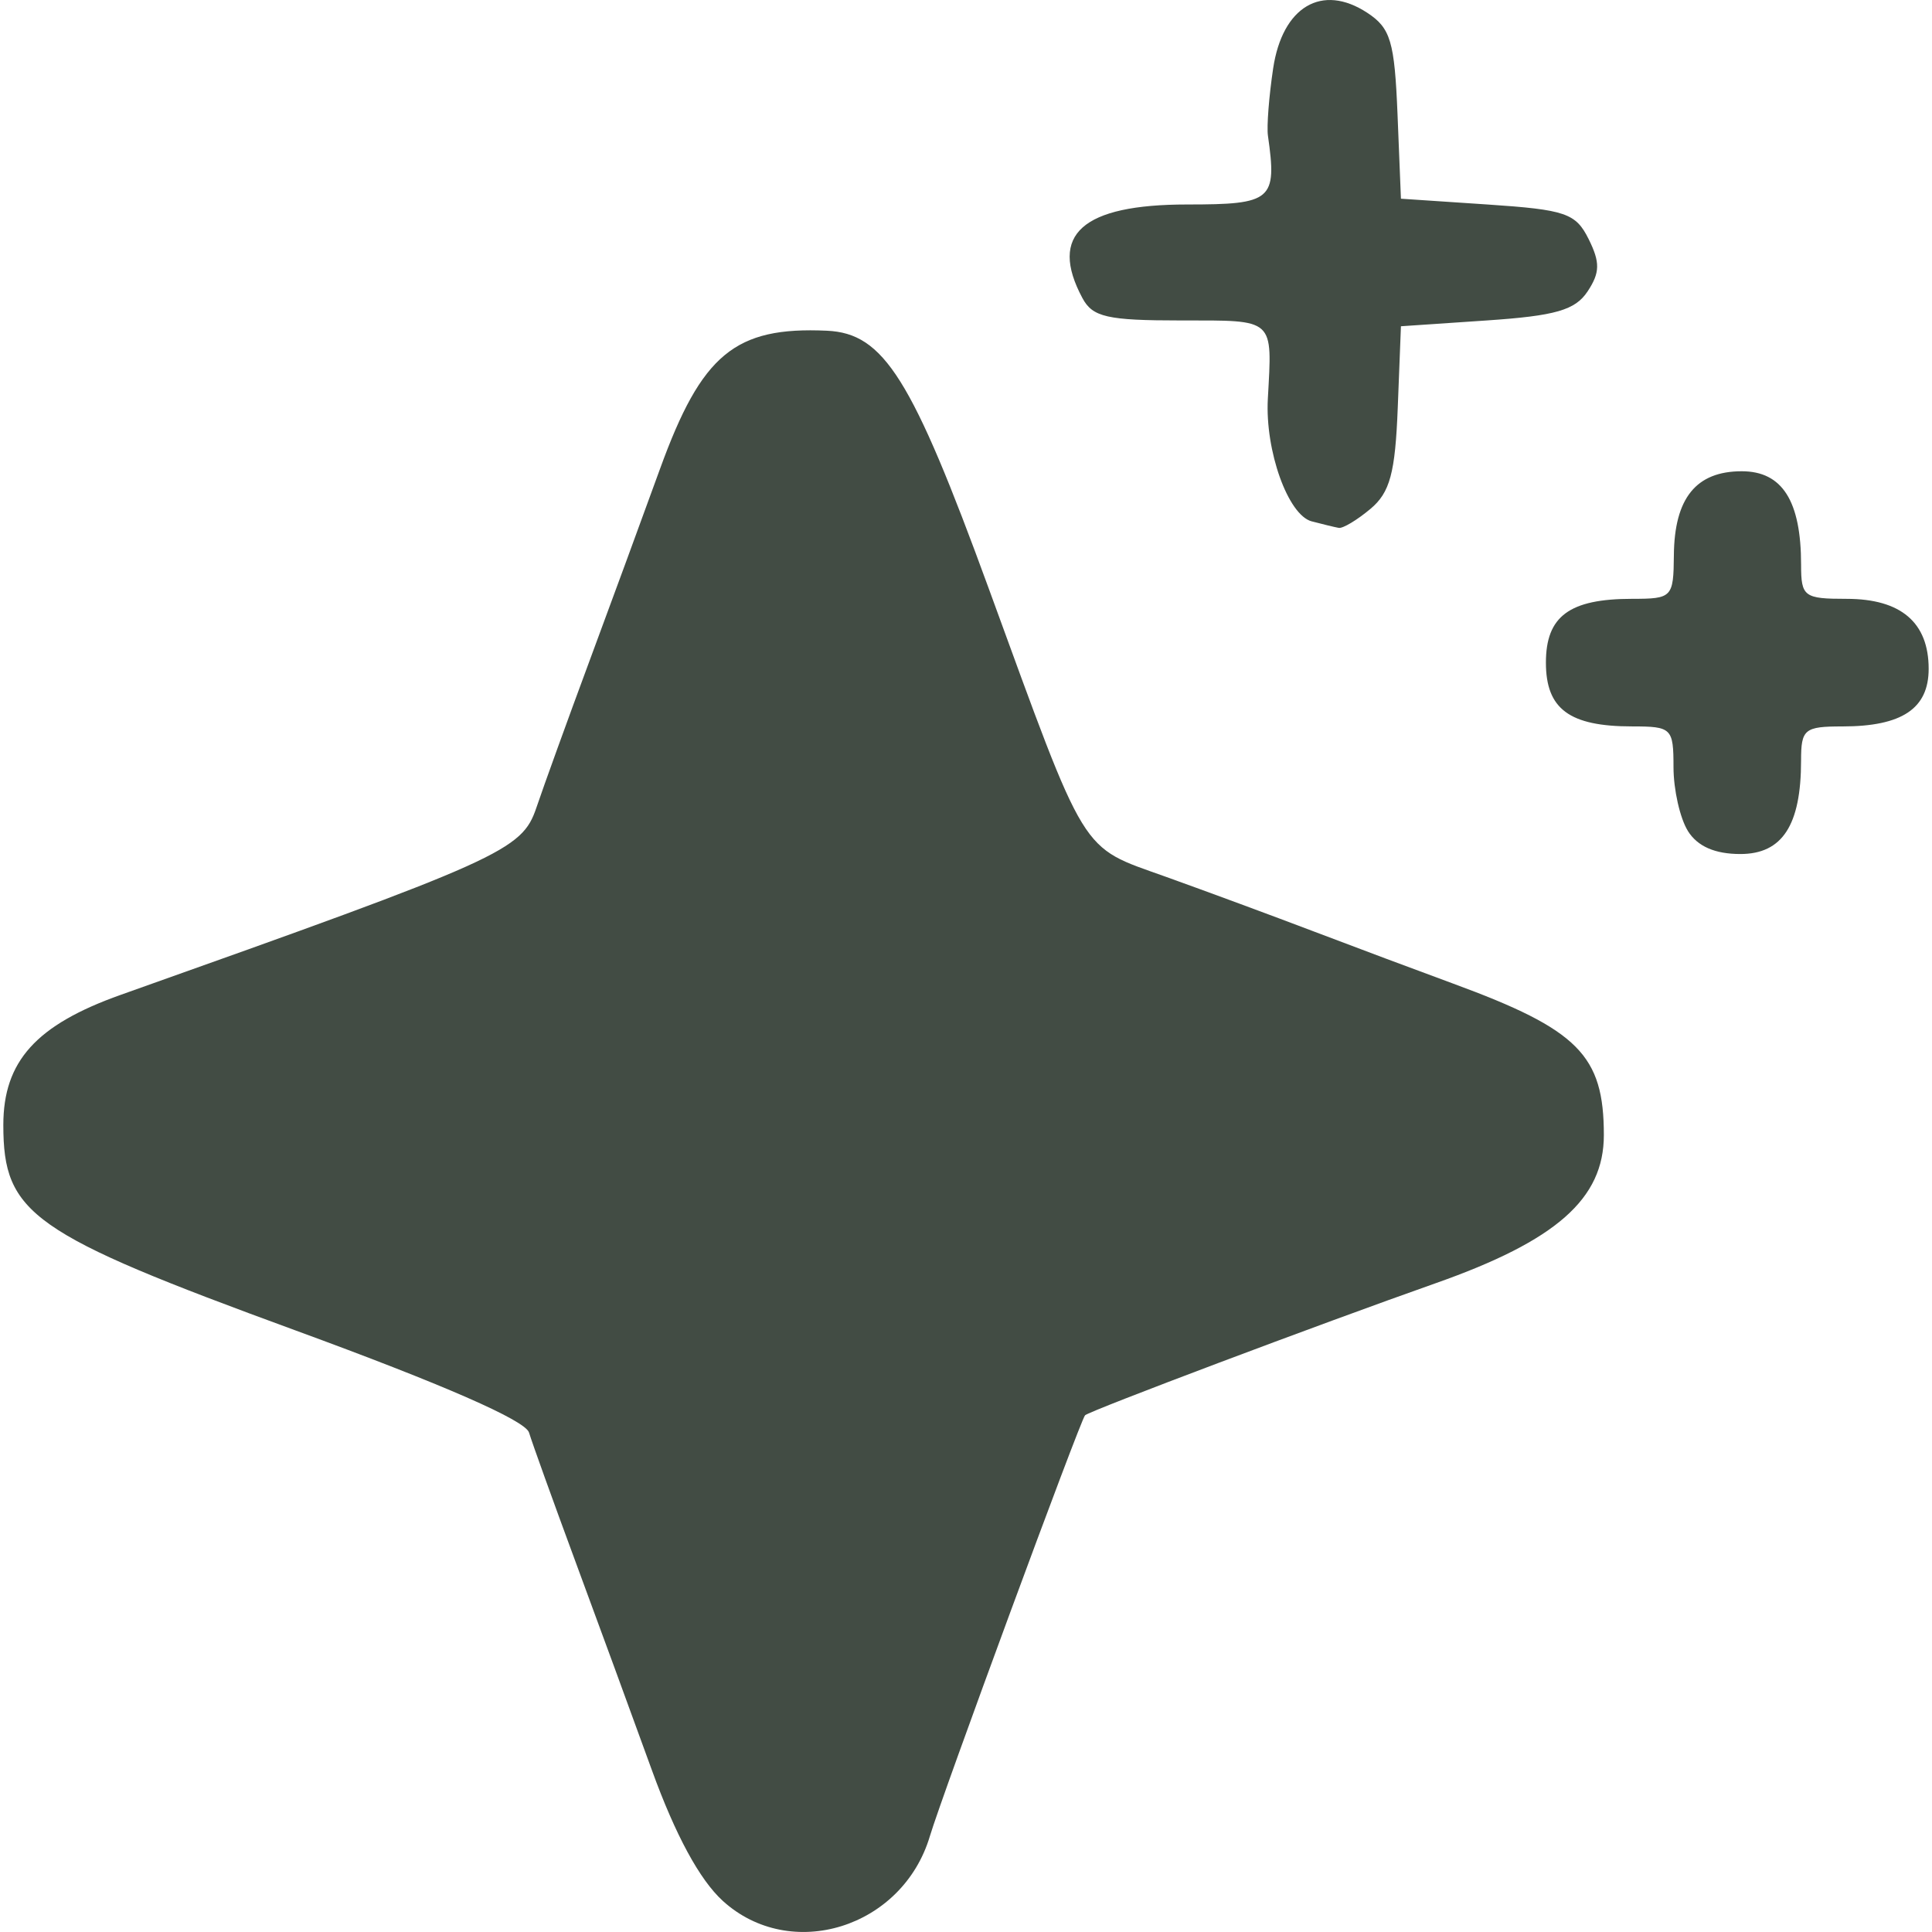
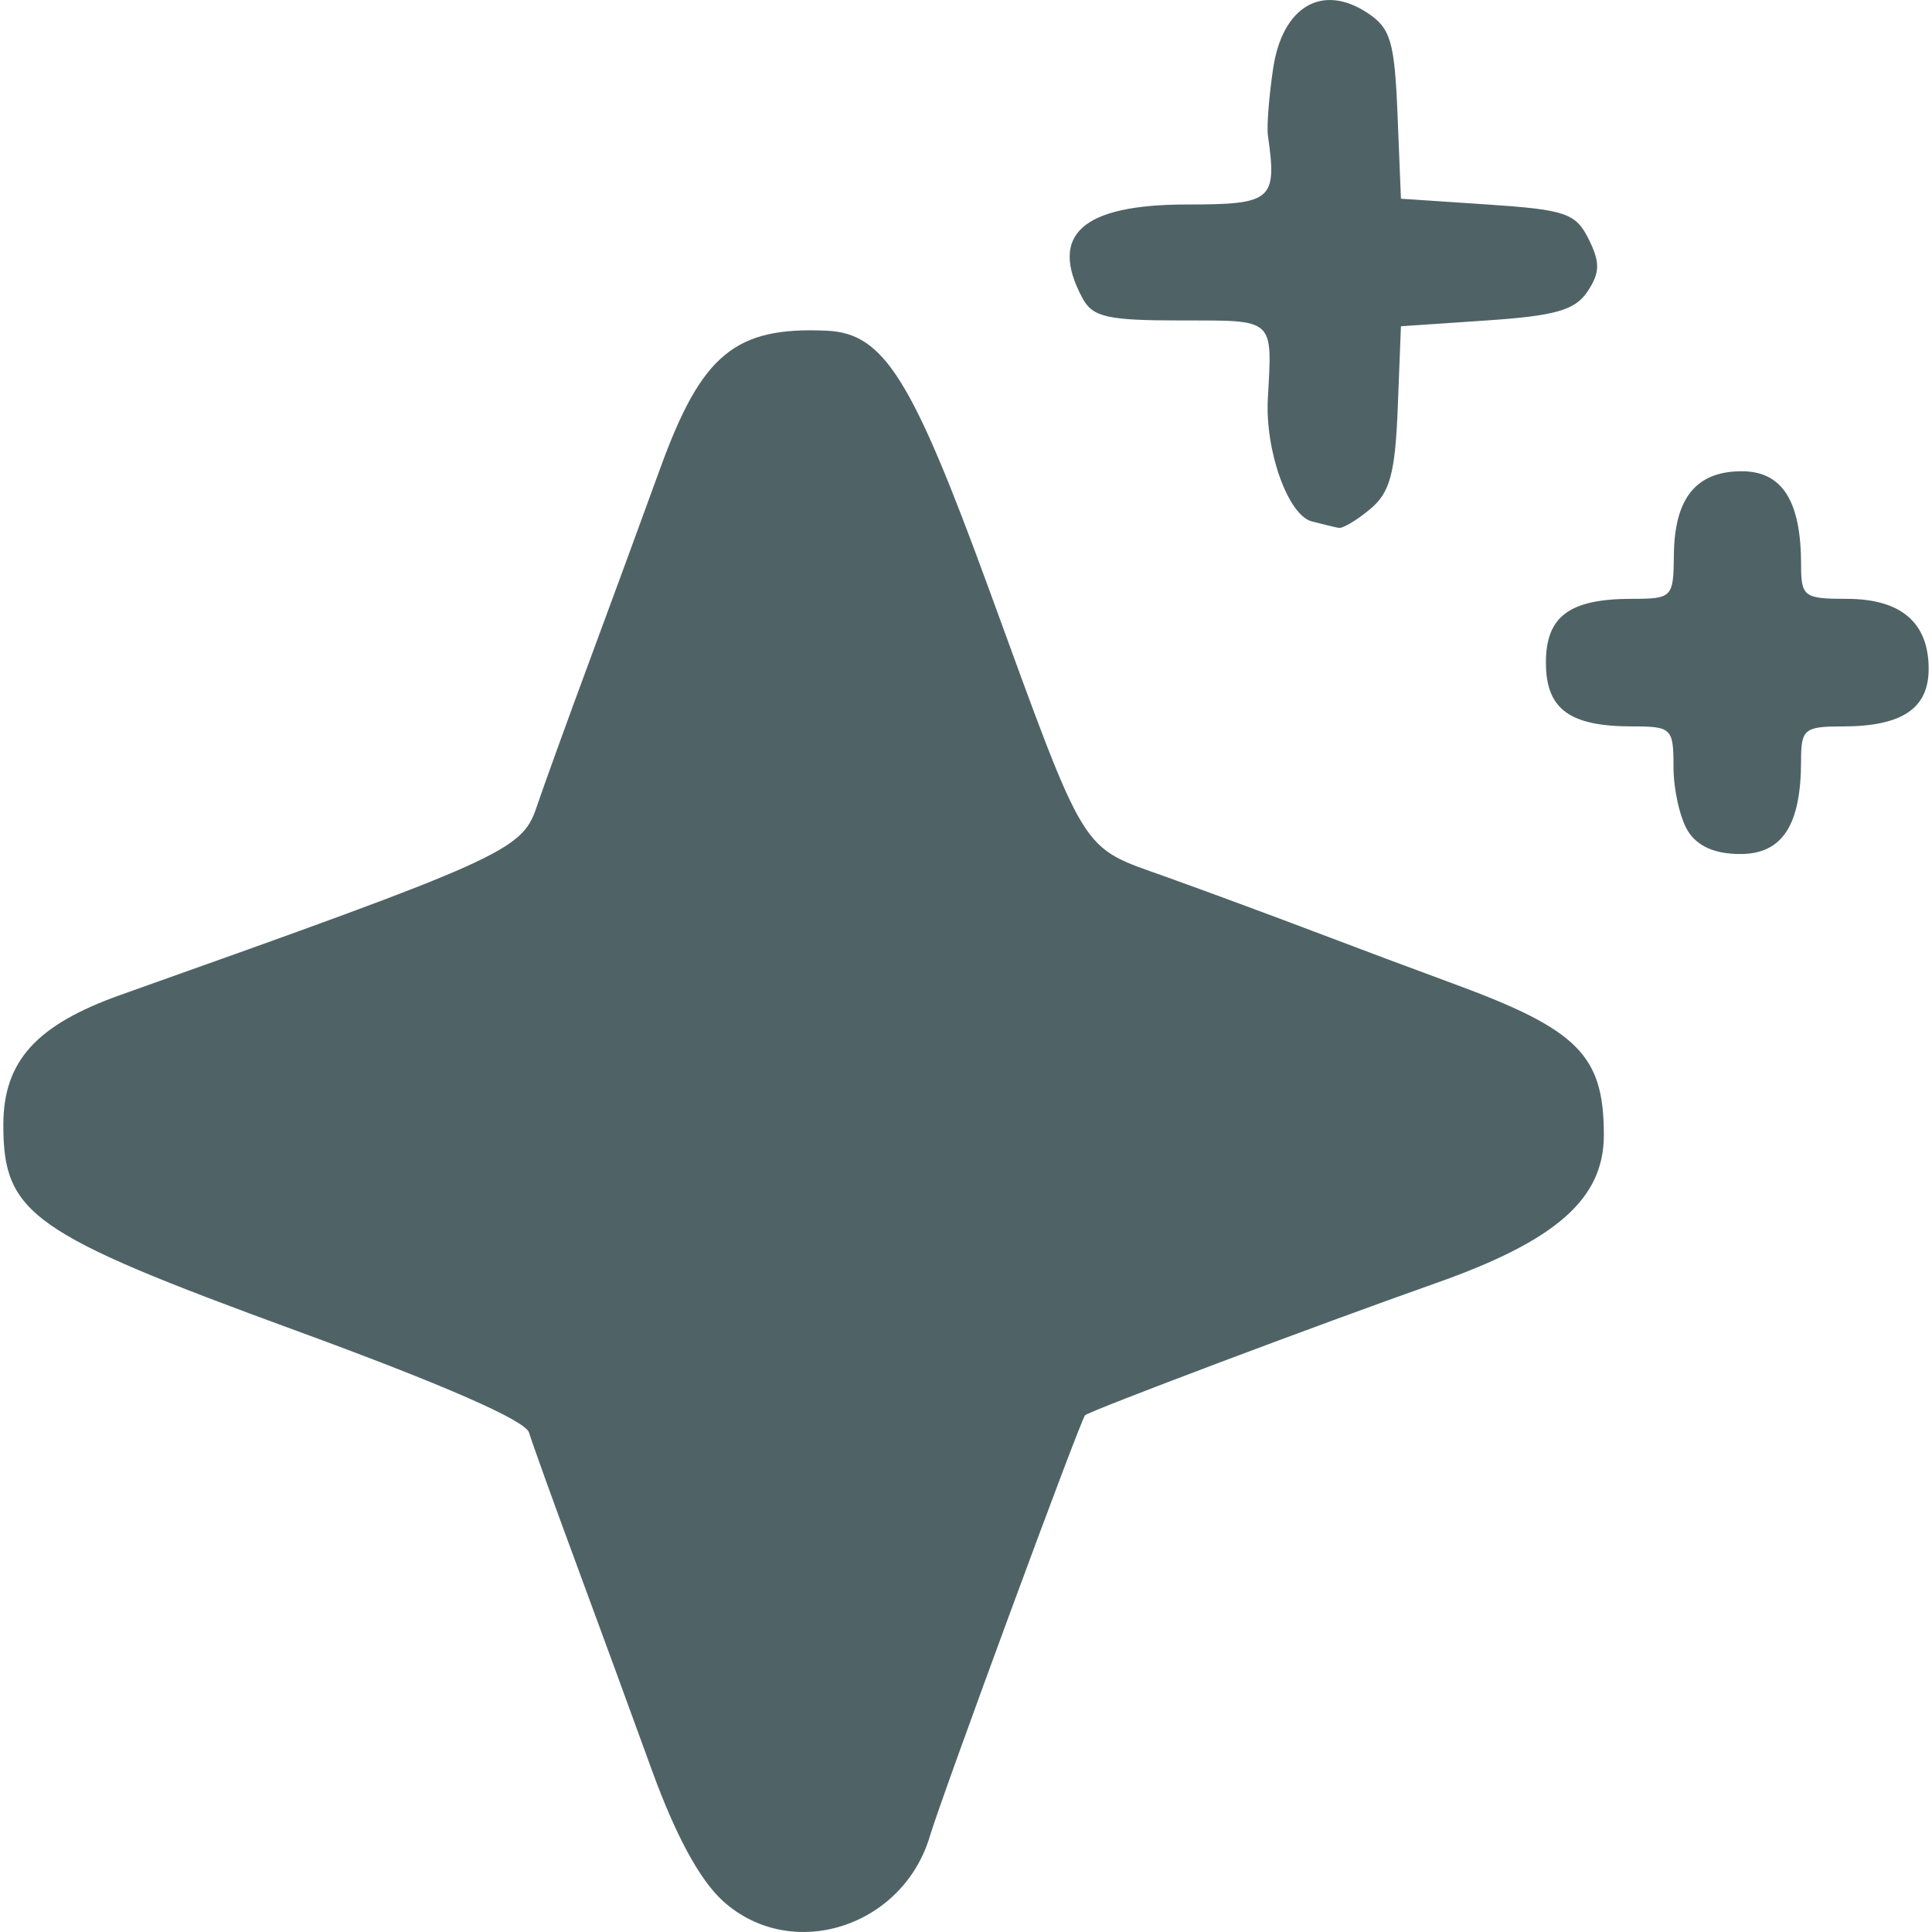
<svg xmlns="http://www.w3.org/2000/svg" width="100mm" height="100mm" viewBox="0 0 100 100" version="1.1" id="svg5" xml:space="preserve">
  <defs id="defs2" />
  <g id="layer1" transform="translate(674.5762,-679.876)">
-     <g id="g19">
-       <path style="fill:#424c44;fill-opacity:1;stroke-width:1.266" d="m -637.172,778.258 c -1.191,-1.087 -2.442,-3.395 -3.661,-6.754 -1.018,-2.807 -2.8,-7.669 -3.96,-10.806 -1.159,-3.137 -2.24,-6.14 -2.401,-6.673 -0.19,-0.63 -4.427,-2.483 -12.101,-5.292 -13.661,-5.001 -15.109,-6.02 -15.109,-10.626 0,-3.3 1.697,-5.182 6.08,-6.739 19.755,-7.018 20.76,-7.47 21.51,-9.684 0.393,-1.16 1.616,-4.54 2.718,-7.512 1.102,-2.972 2.761,-7.489 3.686,-10.038 2.153,-5.929 3.881,-7.358 8.634,-7.14 2.949,0.135 4.394,2.438 8.377,13.343 5.125,14.032 4.684,13.314 9.144,14.913 2.081,0.746 5.54,2.024 7.686,2.84 2.146,0.816 5.388,2.029 7.204,2.696 6.486,2.383 7.804,3.707 7.804,7.842 0,3.299 -2.461,5.466 -8.705,7.667 -5.973,2.105 -17.915,6.604 -18.148,6.836 -0.237,0.237 -7.403,19.675 -8.032,21.785 -1.414,4.748 -7.209,6.553 -10.729,3.34 z m 49.961,-55.372 c -0.41,-0.656 -0.745,-2.142 -0.745,-3.302 0,-2.018 -0.093,-2.109 -2.141,-2.109 -3.247,0 -4.463,-0.9 -4.463,-3.302 0,-2.402 1.216,-3.302 4.463,-3.302 2.07,0 2.141,-0.074 2.16,-2.251 0.025,-2.96 1.15,-4.352 3.514,-4.352 2.096,0 3.071,1.536 3.071,4.842 0,1.65 0.15,1.762 2.358,1.762 2.81,0 4.245,1.225 4.245,3.624 0,2.057 -1.382,2.98 -4.463,2.98 -1.968,0 -2.141,0.142 -2.141,1.762 0,3.349 -0.969,4.842 -3.143,4.842 -1.317,0 -2.219,-0.396 -2.716,-1.192 z m -19.471,-16.024 c -1.226,-0.323 -2.418,-3.655 -2.271,-6.345 0.23,-4.203 0.396,-4.054 -4.496,-4.054 -3.816,0 -4.574,-0.172 -5.103,-1.161 -1.758,-3.286 -0.015,-4.842 5.425,-4.842 4.397,0 4.656,-0.22 4.179,-3.562 -0.068,-0.473 0.054,-2.04 0.27,-3.482 0.48,-3.2 2.529,-4.413 4.868,-2.88 1.212,0.794 1.416,1.479 1.57,5.269 l 0.176,4.356 4.488,0.3 c 4.039,0.27 4.562,0.45 5.23,1.795 0.597,1.203 0.587,1.731 -0.055,2.701 -0.642,0.972 -1.659,1.265 -5.23,1.506 l -4.433,0.3 -0.164,4.202 c -0.132,3.402 -0.402,4.402 -1.417,5.253 -0.69,0.578 -1.426,1.019 -1.637,0.981 -0.211,-0.038 -0.841,-0.19 -1.4,-0.338 z" id="path3" />
+     <g id="g6041">
+       <path style="fill:#4f6367;fill-opacity:1;stroke-width:1.266" d="m -637.172,778.258 c -1.191,-1.087 -2.442,-3.395 -3.661,-6.754 -1.018,-2.807 -2.8,-7.669 -3.96,-10.806 -1.159,-3.137 -2.24,-6.14 -2.401,-6.673 -0.19,-0.63 -4.427,-2.483 -12.101,-5.292 -13.661,-5.001 -15.109,-6.02 -15.109,-10.626 0,-3.3 1.697,-5.182 6.08,-6.739 19.755,-7.018 20.76,-7.47 21.51,-9.684 0.393,-1.16 1.616,-4.54 2.718,-7.512 1.102,-2.972 2.761,-7.489 3.686,-10.038 2.153,-5.929 3.881,-7.358 8.634,-7.14 2.949,0.135 4.394,2.438 8.377,13.343 5.125,14.032 4.684,13.314 9.144,14.913 2.081,0.746 5.54,2.024 7.686,2.84 2.146,0.816 5.388,2.029 7.204,2.696 6.486,2.383 7.804,3.707 7.804,7.842 0,3.299 -2.461,5.466 -8.705,7.667 -5.973,2.105 -17.915,6.604 -18.148,6.836 -0.237,0.237 -7.403,19.675 -8.032,21.785 -1.414,4.748 -7.209,6.553 -10.729,3.34 z m 49.961,-55.372 c -0.41,-0.656 -0.745,-2.142 -0.745,-3.302 0,-2.018 -0.093,-2.109 -2.141,-2.109 -3.247,0 -4.463,-0.9 -4.463,-3.302 0,-2.402 1.216,-3.302 4.463,-3.302 2.07,0 2.141,-0.074 2.16,-2.251 0.025,-2.96 1.15,-4.352 3.514,-4.352 2.096,0 3.071,1.536 3.071,4.842 0,1.65 0.15,1.762 2.358,1.762 2.81,0 4.245,1.225 4.245,3.624 0,2.057 -1.382,2.98 -4.463,2.98 -1.968,0 -2.141,0.142 -2.141,1.762 0,3.349 -0.969,4.842 -3.143,4.842 -1.317,0 -2.219,-0.396 -2.716,-1.192 z m -19.471,-16.024 c -1.226,-0.323 -2.418,-3.655 -2.271,-6.345 0.23,-4.203 0.396,-4.054 -4.496,-4.054 -3.816,0 -4.574,-0.172 -5.103,-1.161 -1.758,-3.286 -0.015,-4.842 5.425,-4.842 4.397,0 4.656,-0.22 4.179,-3.562 -0.068,-0.473 0.054,-2.04 0.27,-3.482 0.48,-3.2 2.529,-4.413 4.868,-2.88 1.212,0.794 1.416,1.479 1.57,5.269 l 0.176,4.356 4.488,0.3 c 4.039,0.27 4.562,0.45 5.23,1.795 0.597,1.203 0.587,1.731 -0.055,2.701 -0.642,0.972 -1.659,1.265 -5.23,1.506 l -4.433,0.3 -0.164,4.202 c -0.132,3.402 -0.402,4.402 -1.417,5.253 -0.69,0.578 -1.426,1.019 -1.637,0.981 -0.211,-0.038 -0.841,-0.19 -1.4,-0.338 z" id="path3" />
      <rect style="fill:#0eff00;fill-opacity:0;stroke:#000000;stroke-width:0;stroke-linecap:round;stroke-linejoin:round;stroke-opacity:0" id="rect7" width="100" height="100" x="-674.576" y="679.876" ry="0" />
    </g>
  </g>
</svg>
